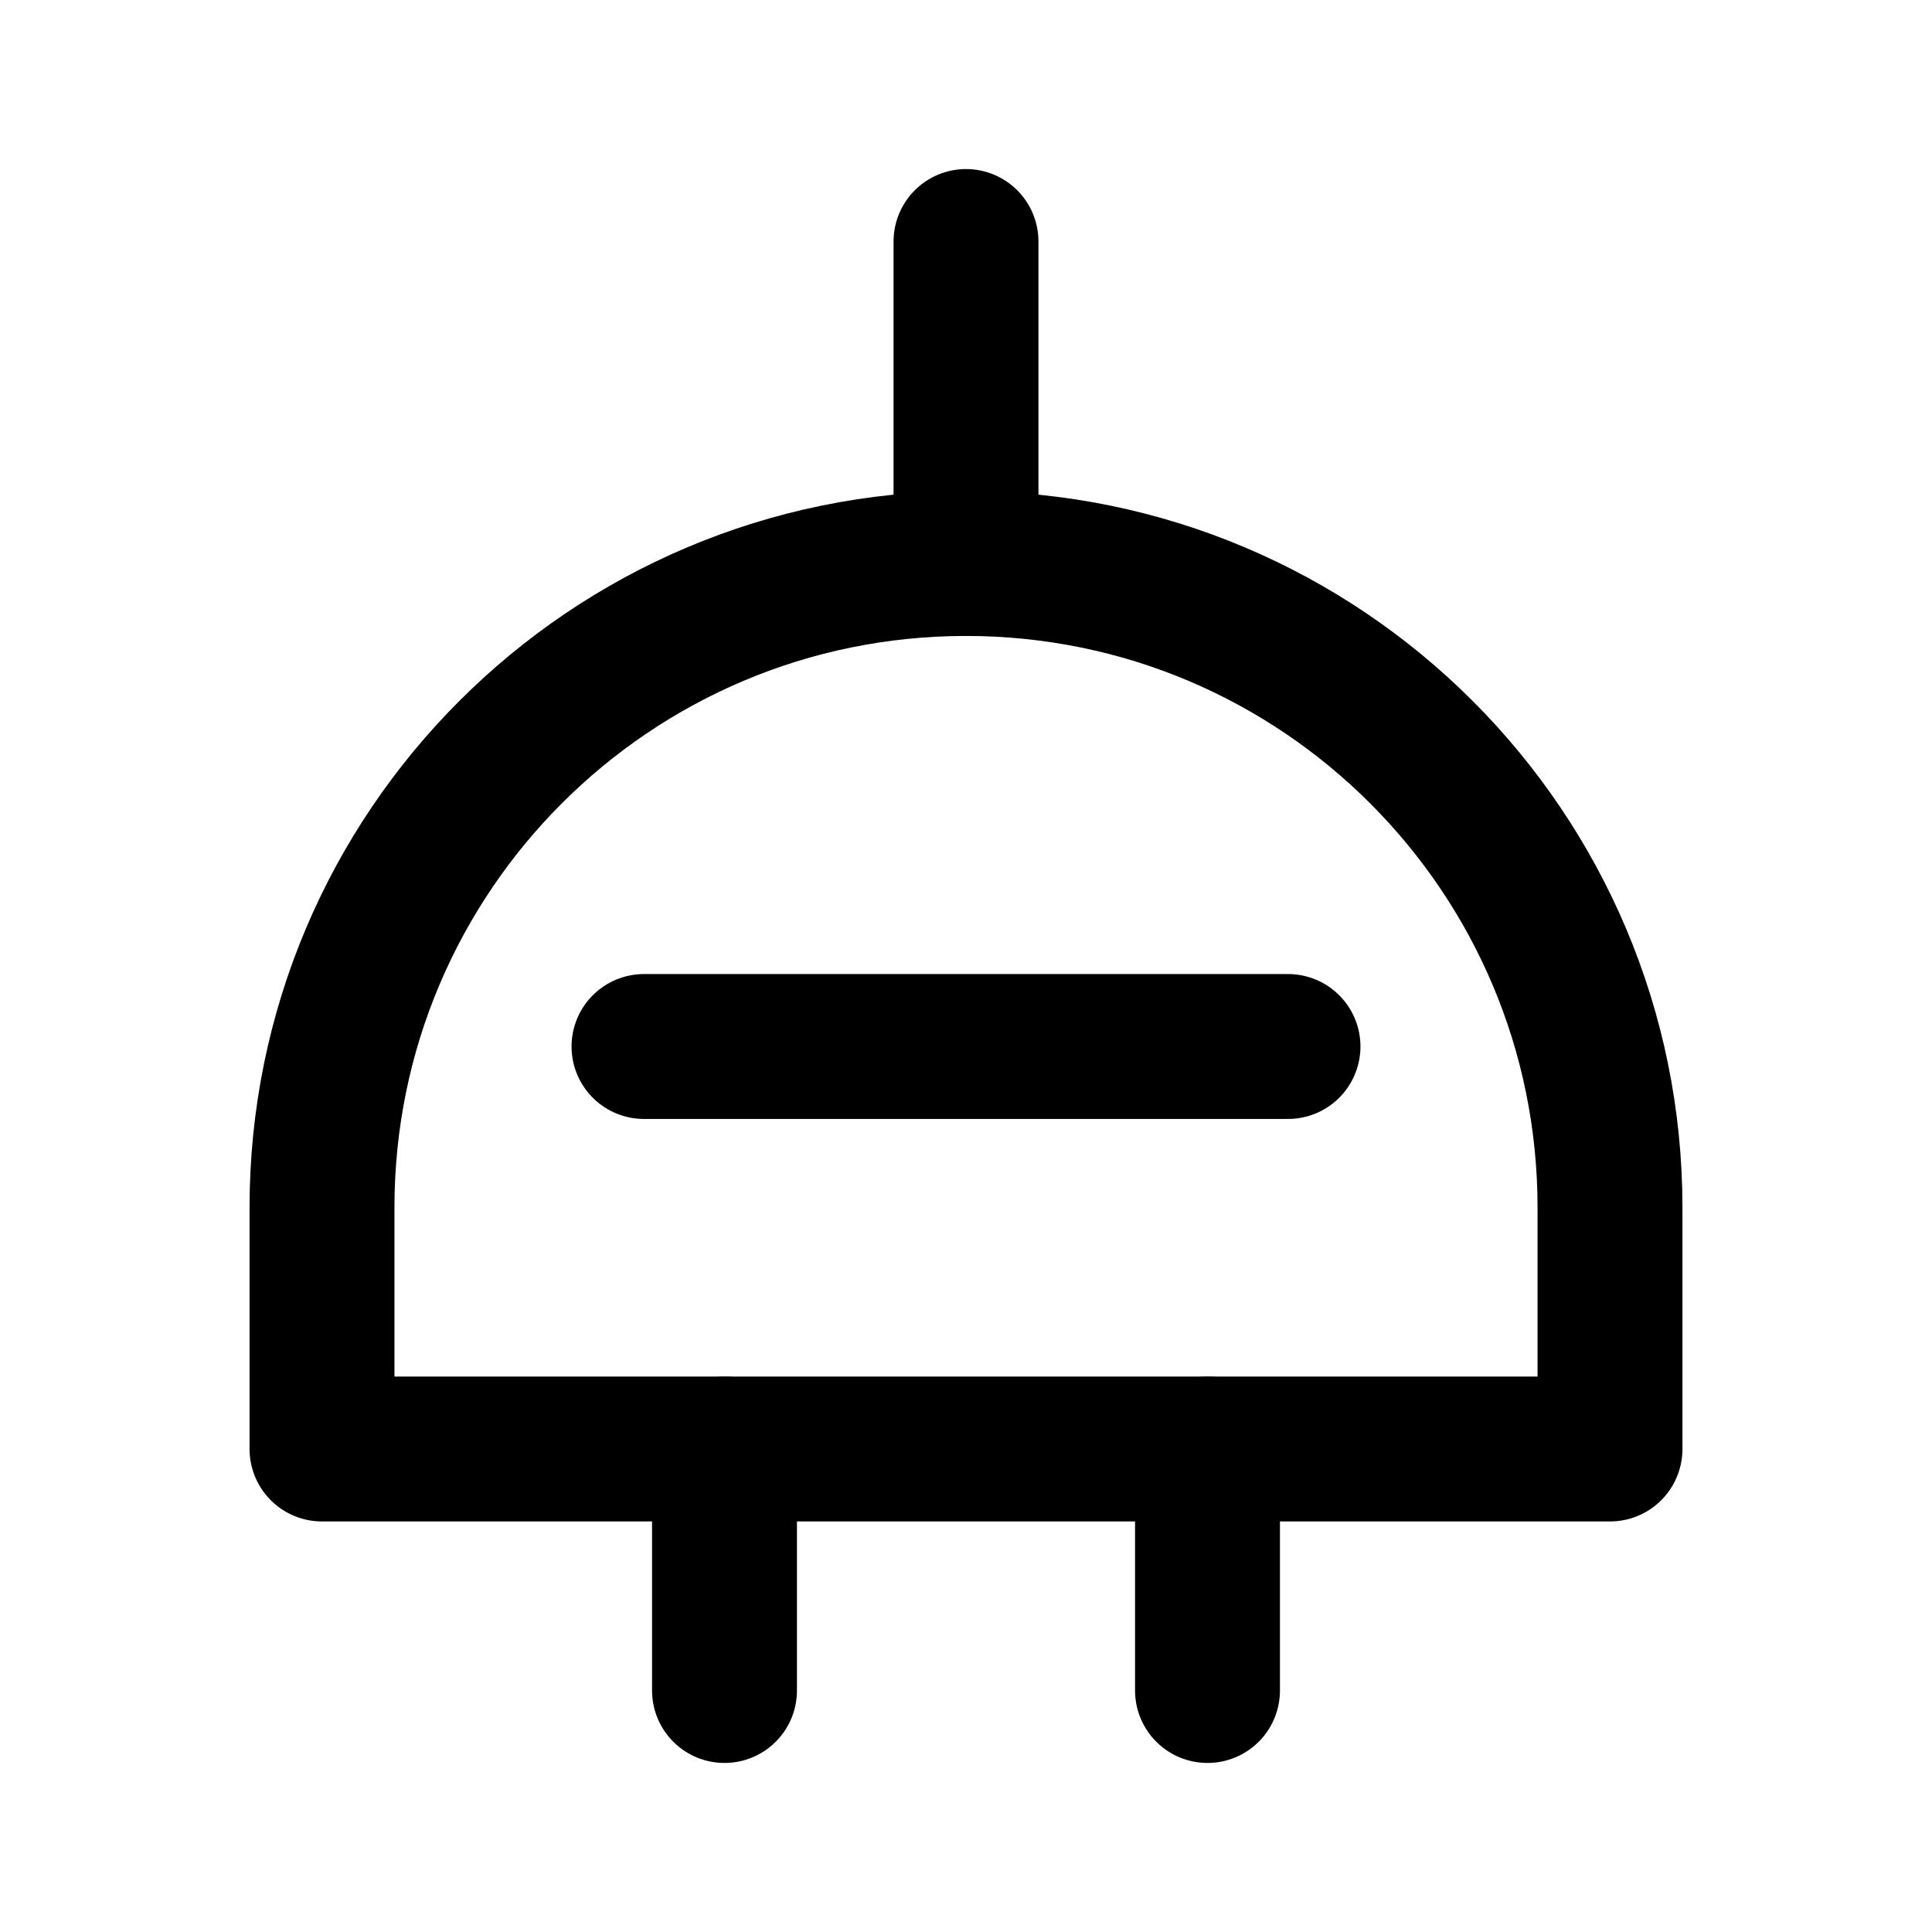
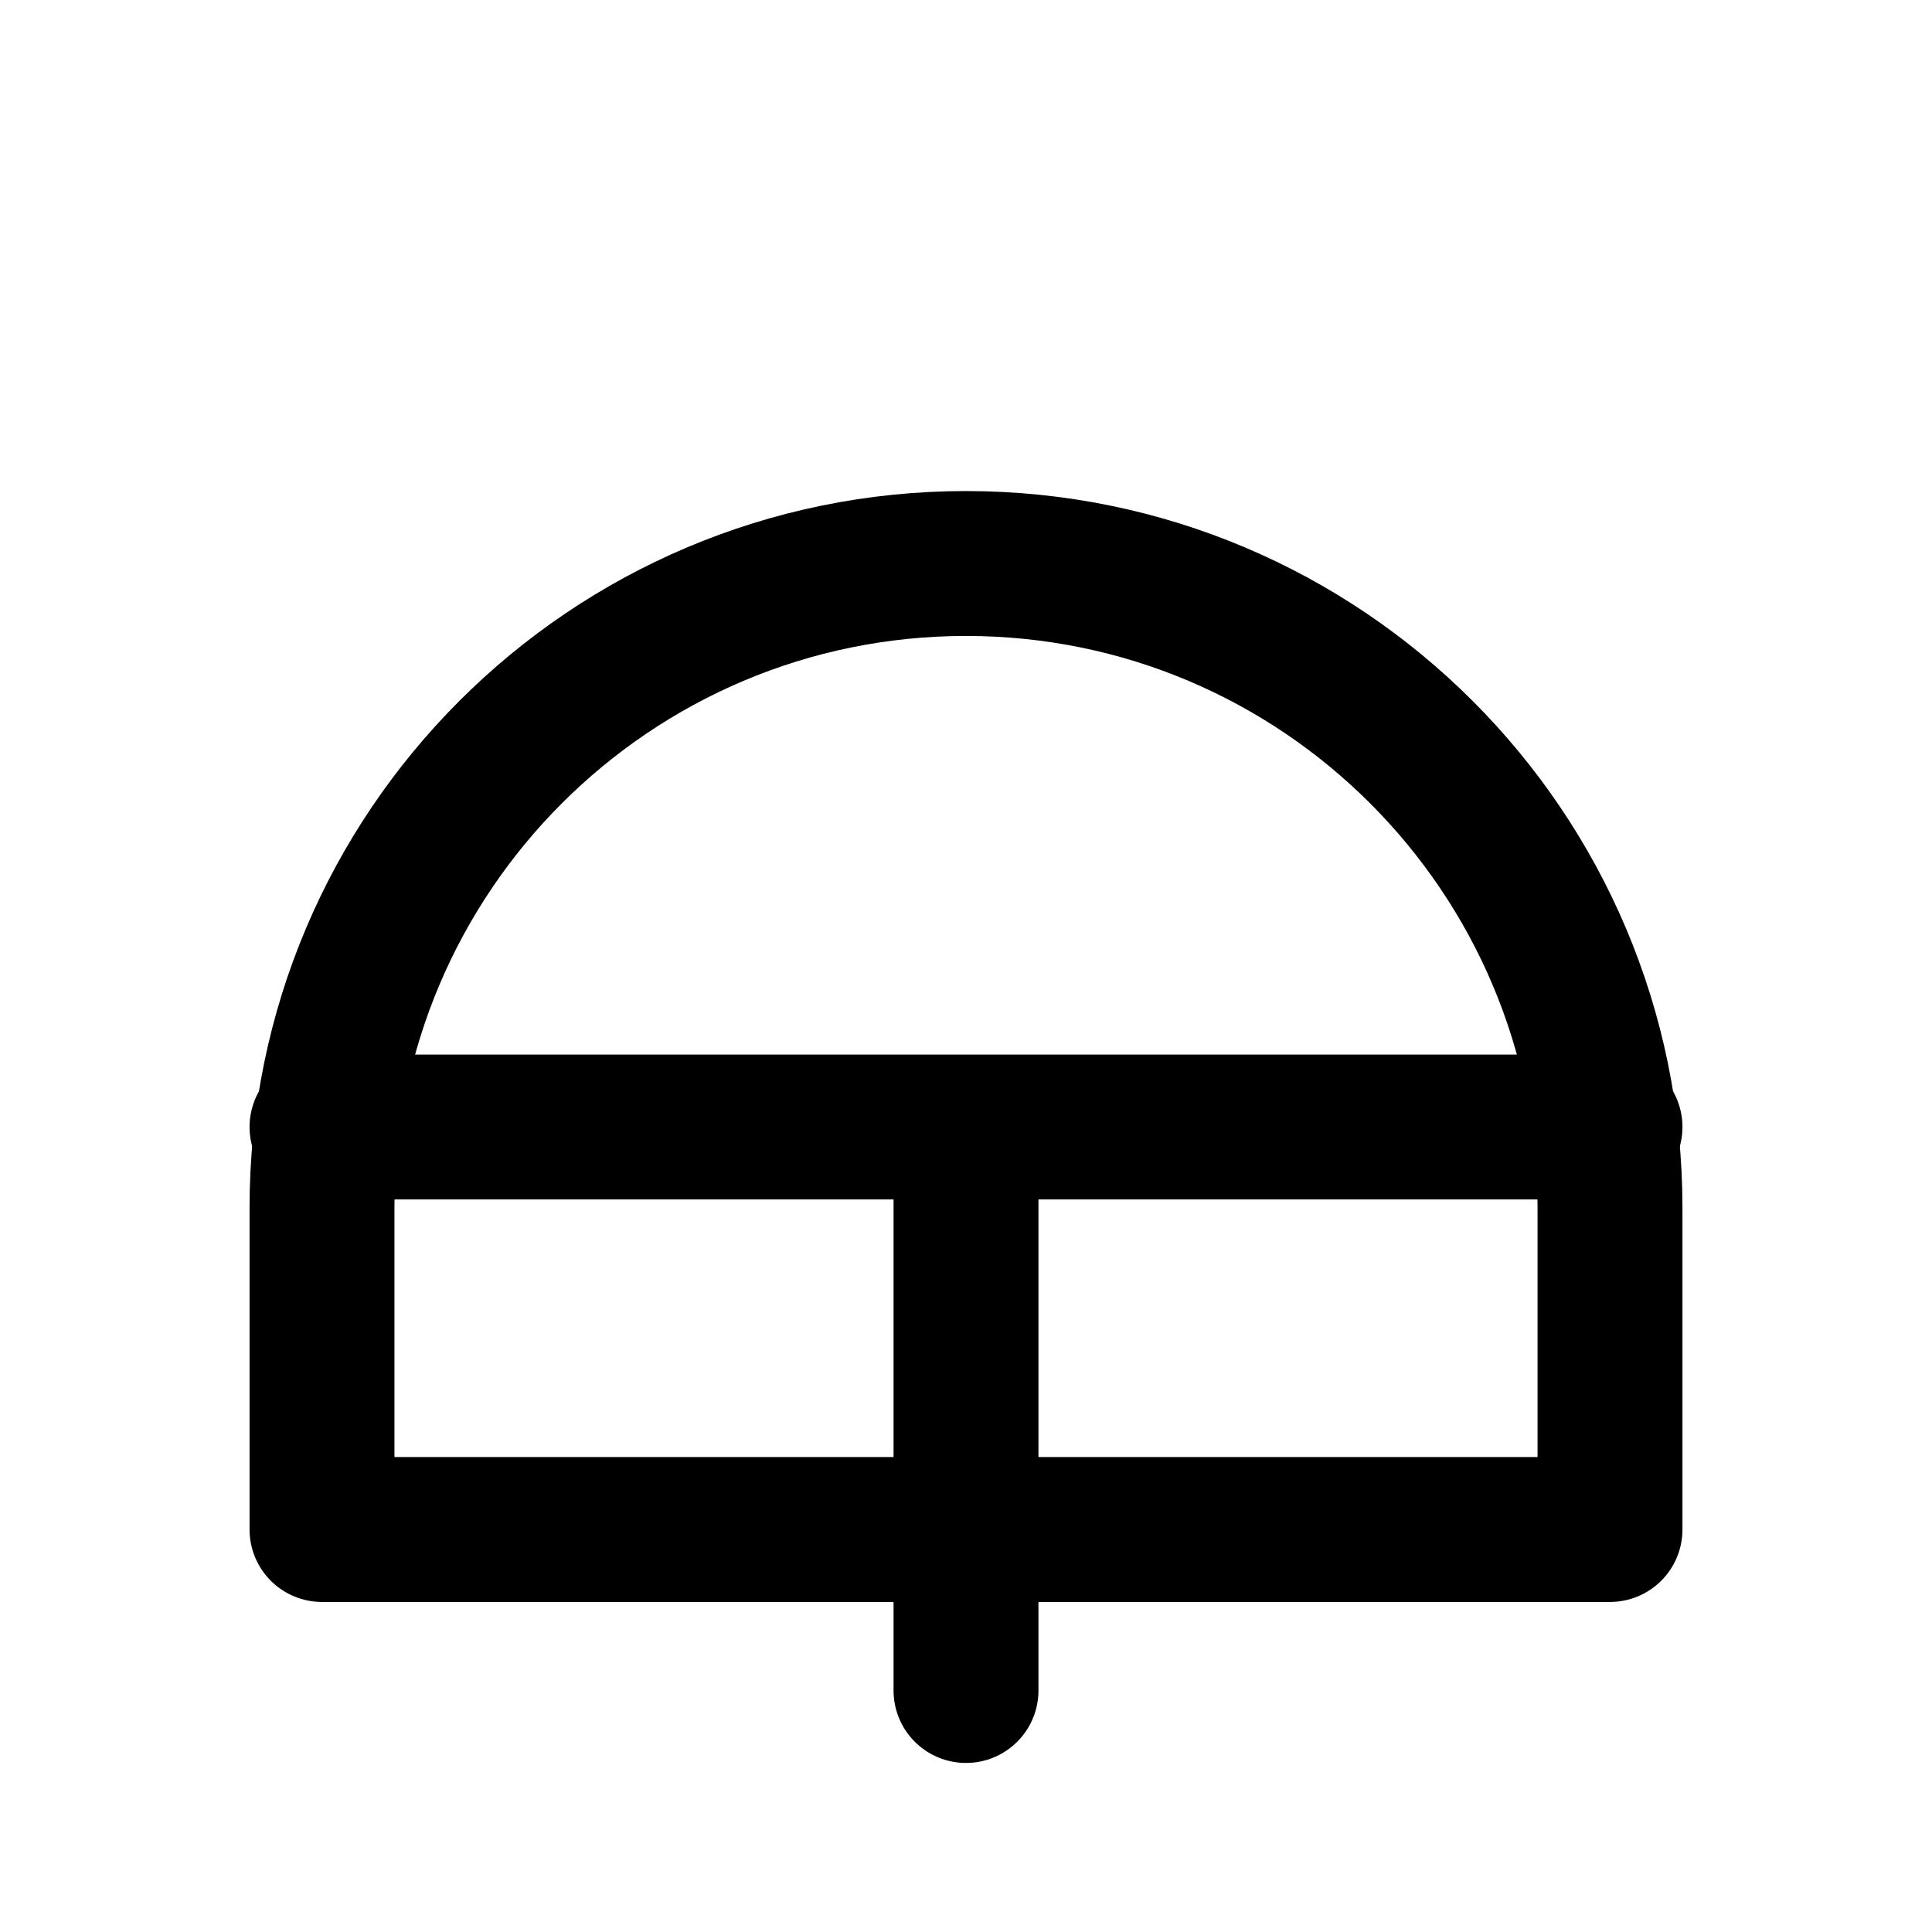
<svg xmlns="http://www.w3.org/2000/svg" viewBox="0 0 24 24" fill="none" stroke="currentColor" stroke-width="1.8" stroke-linecap="round" stroke-linejoin="round">
-   <path d="M4 15a8 8 0 0 1 16 0v3H4z" />
-   <path d="M12 7V3M9 18v3M15 18v3M8 13h8" />
+   <path d="M4 15a8 8 0 0 1 16 0v4H4z" />
+   <path d="M4 14h16m-8 0v7" />
</svg>
